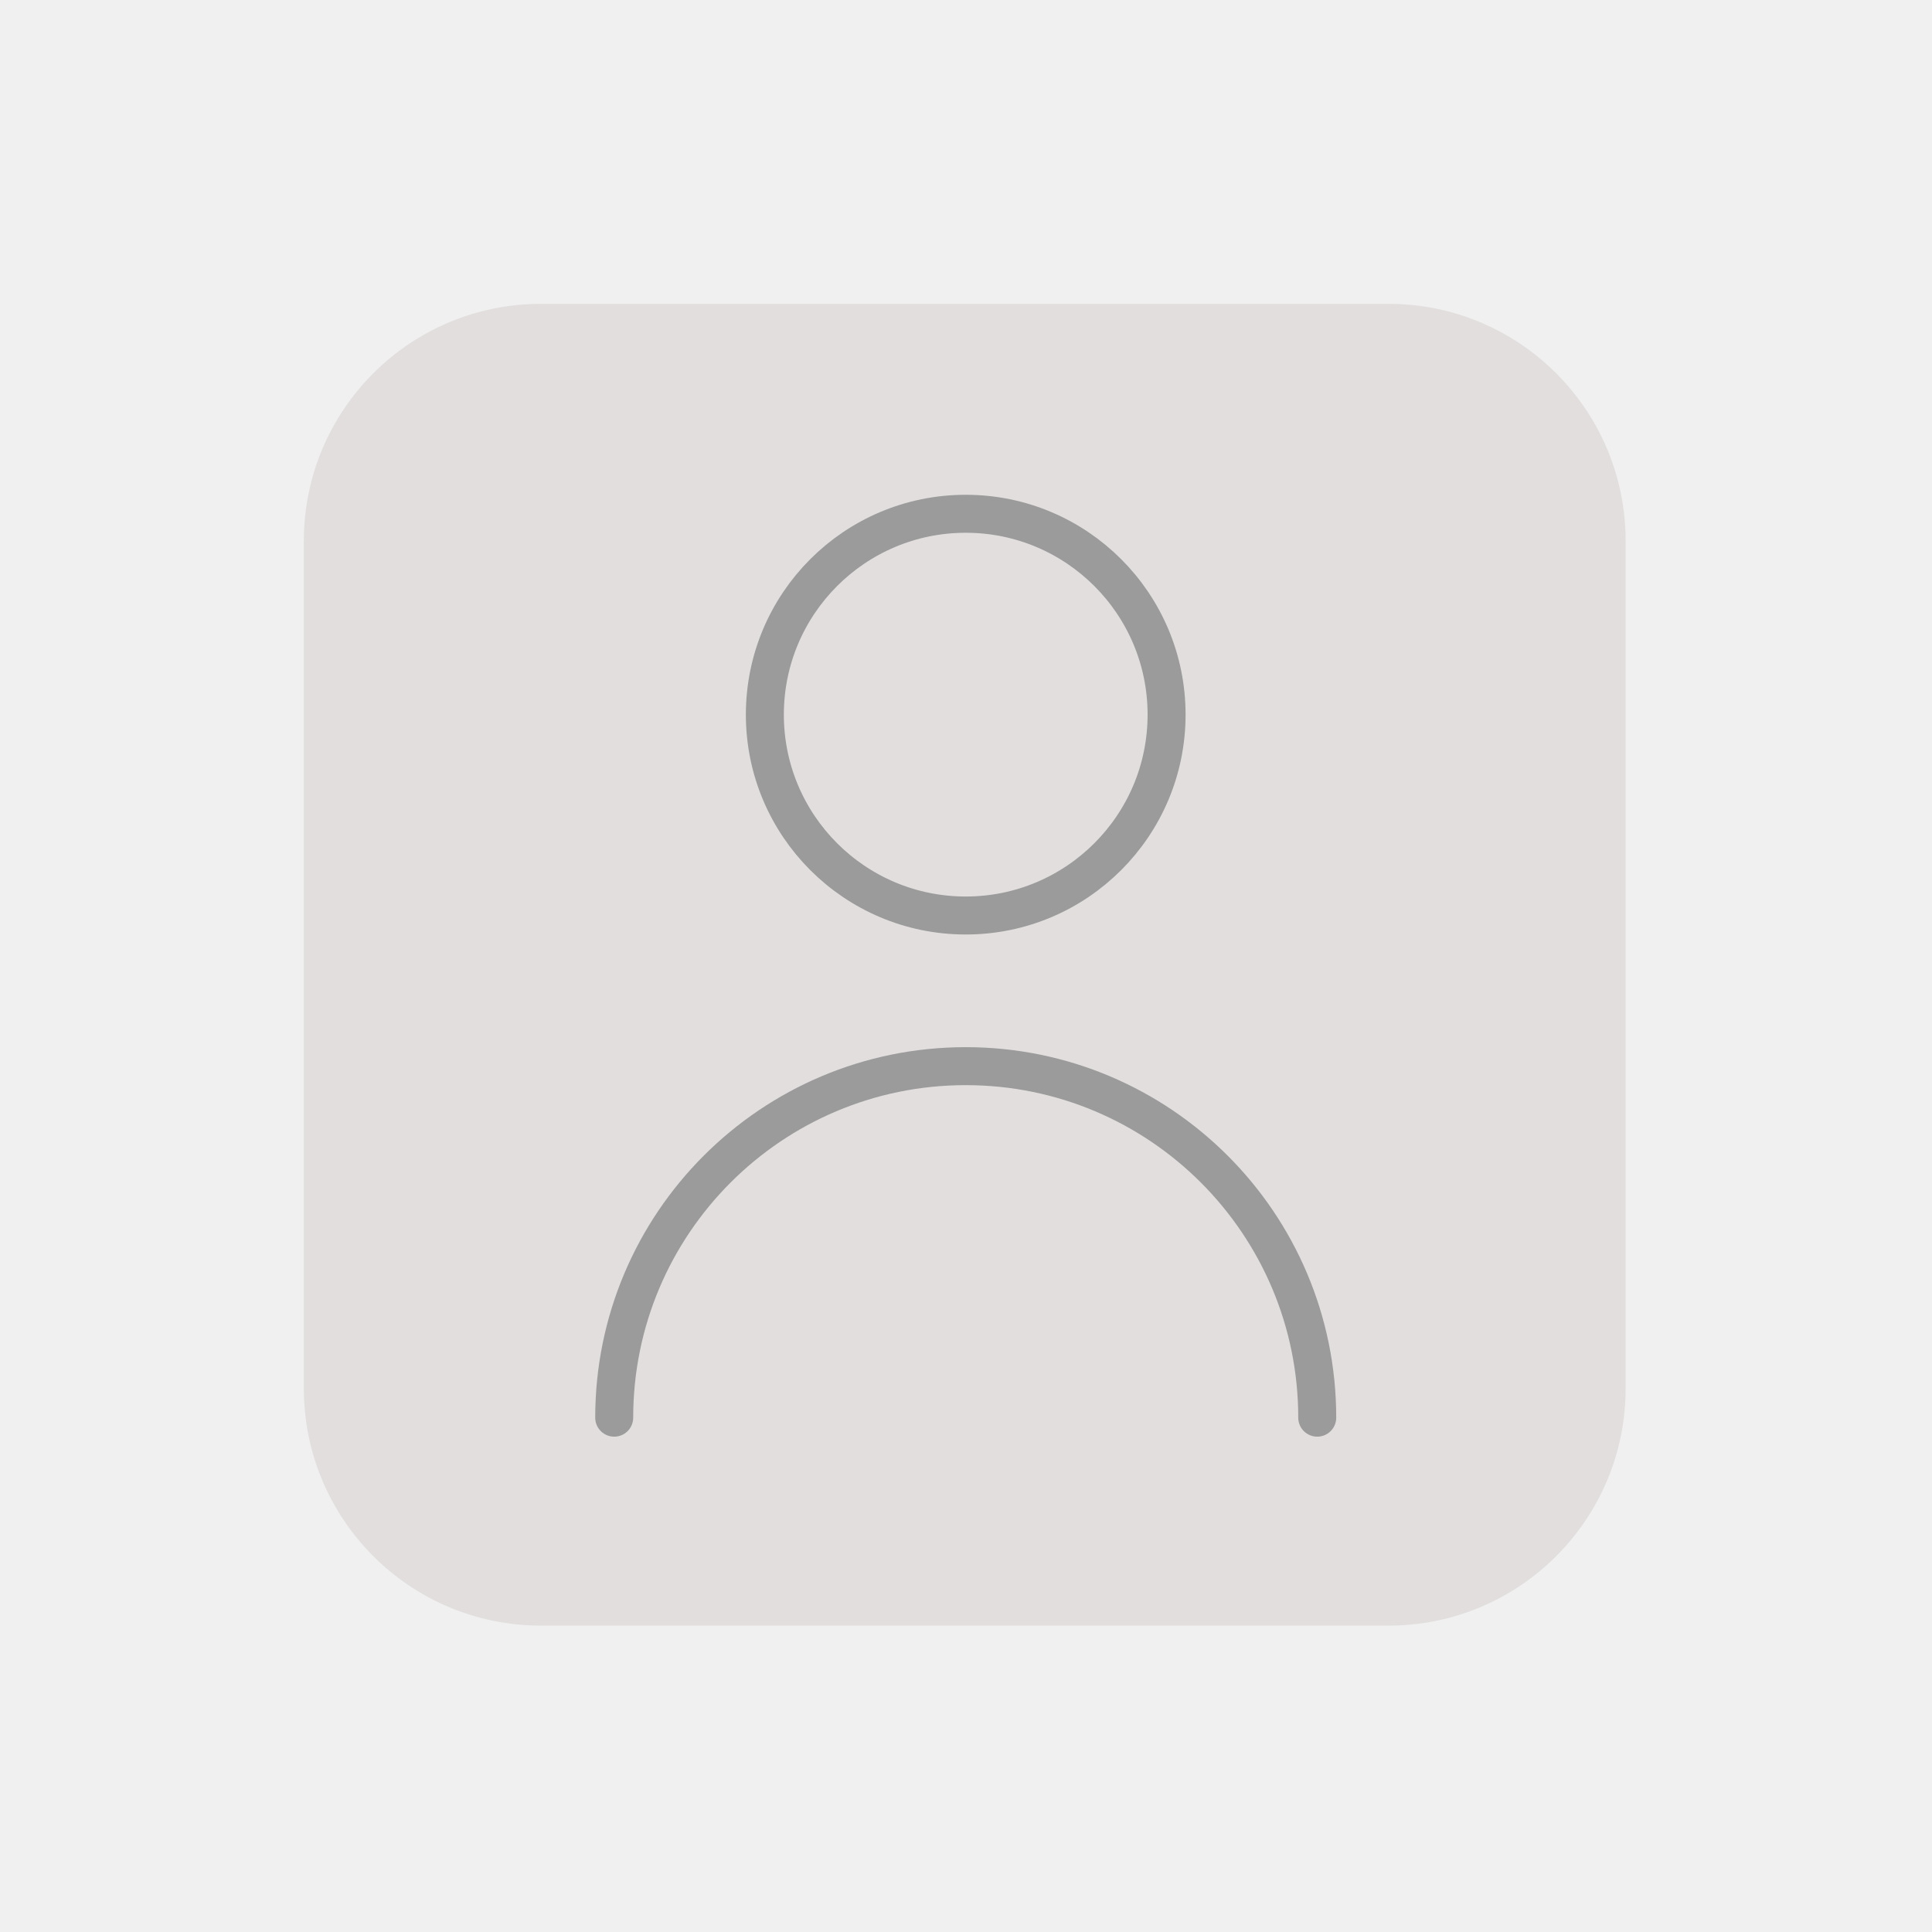
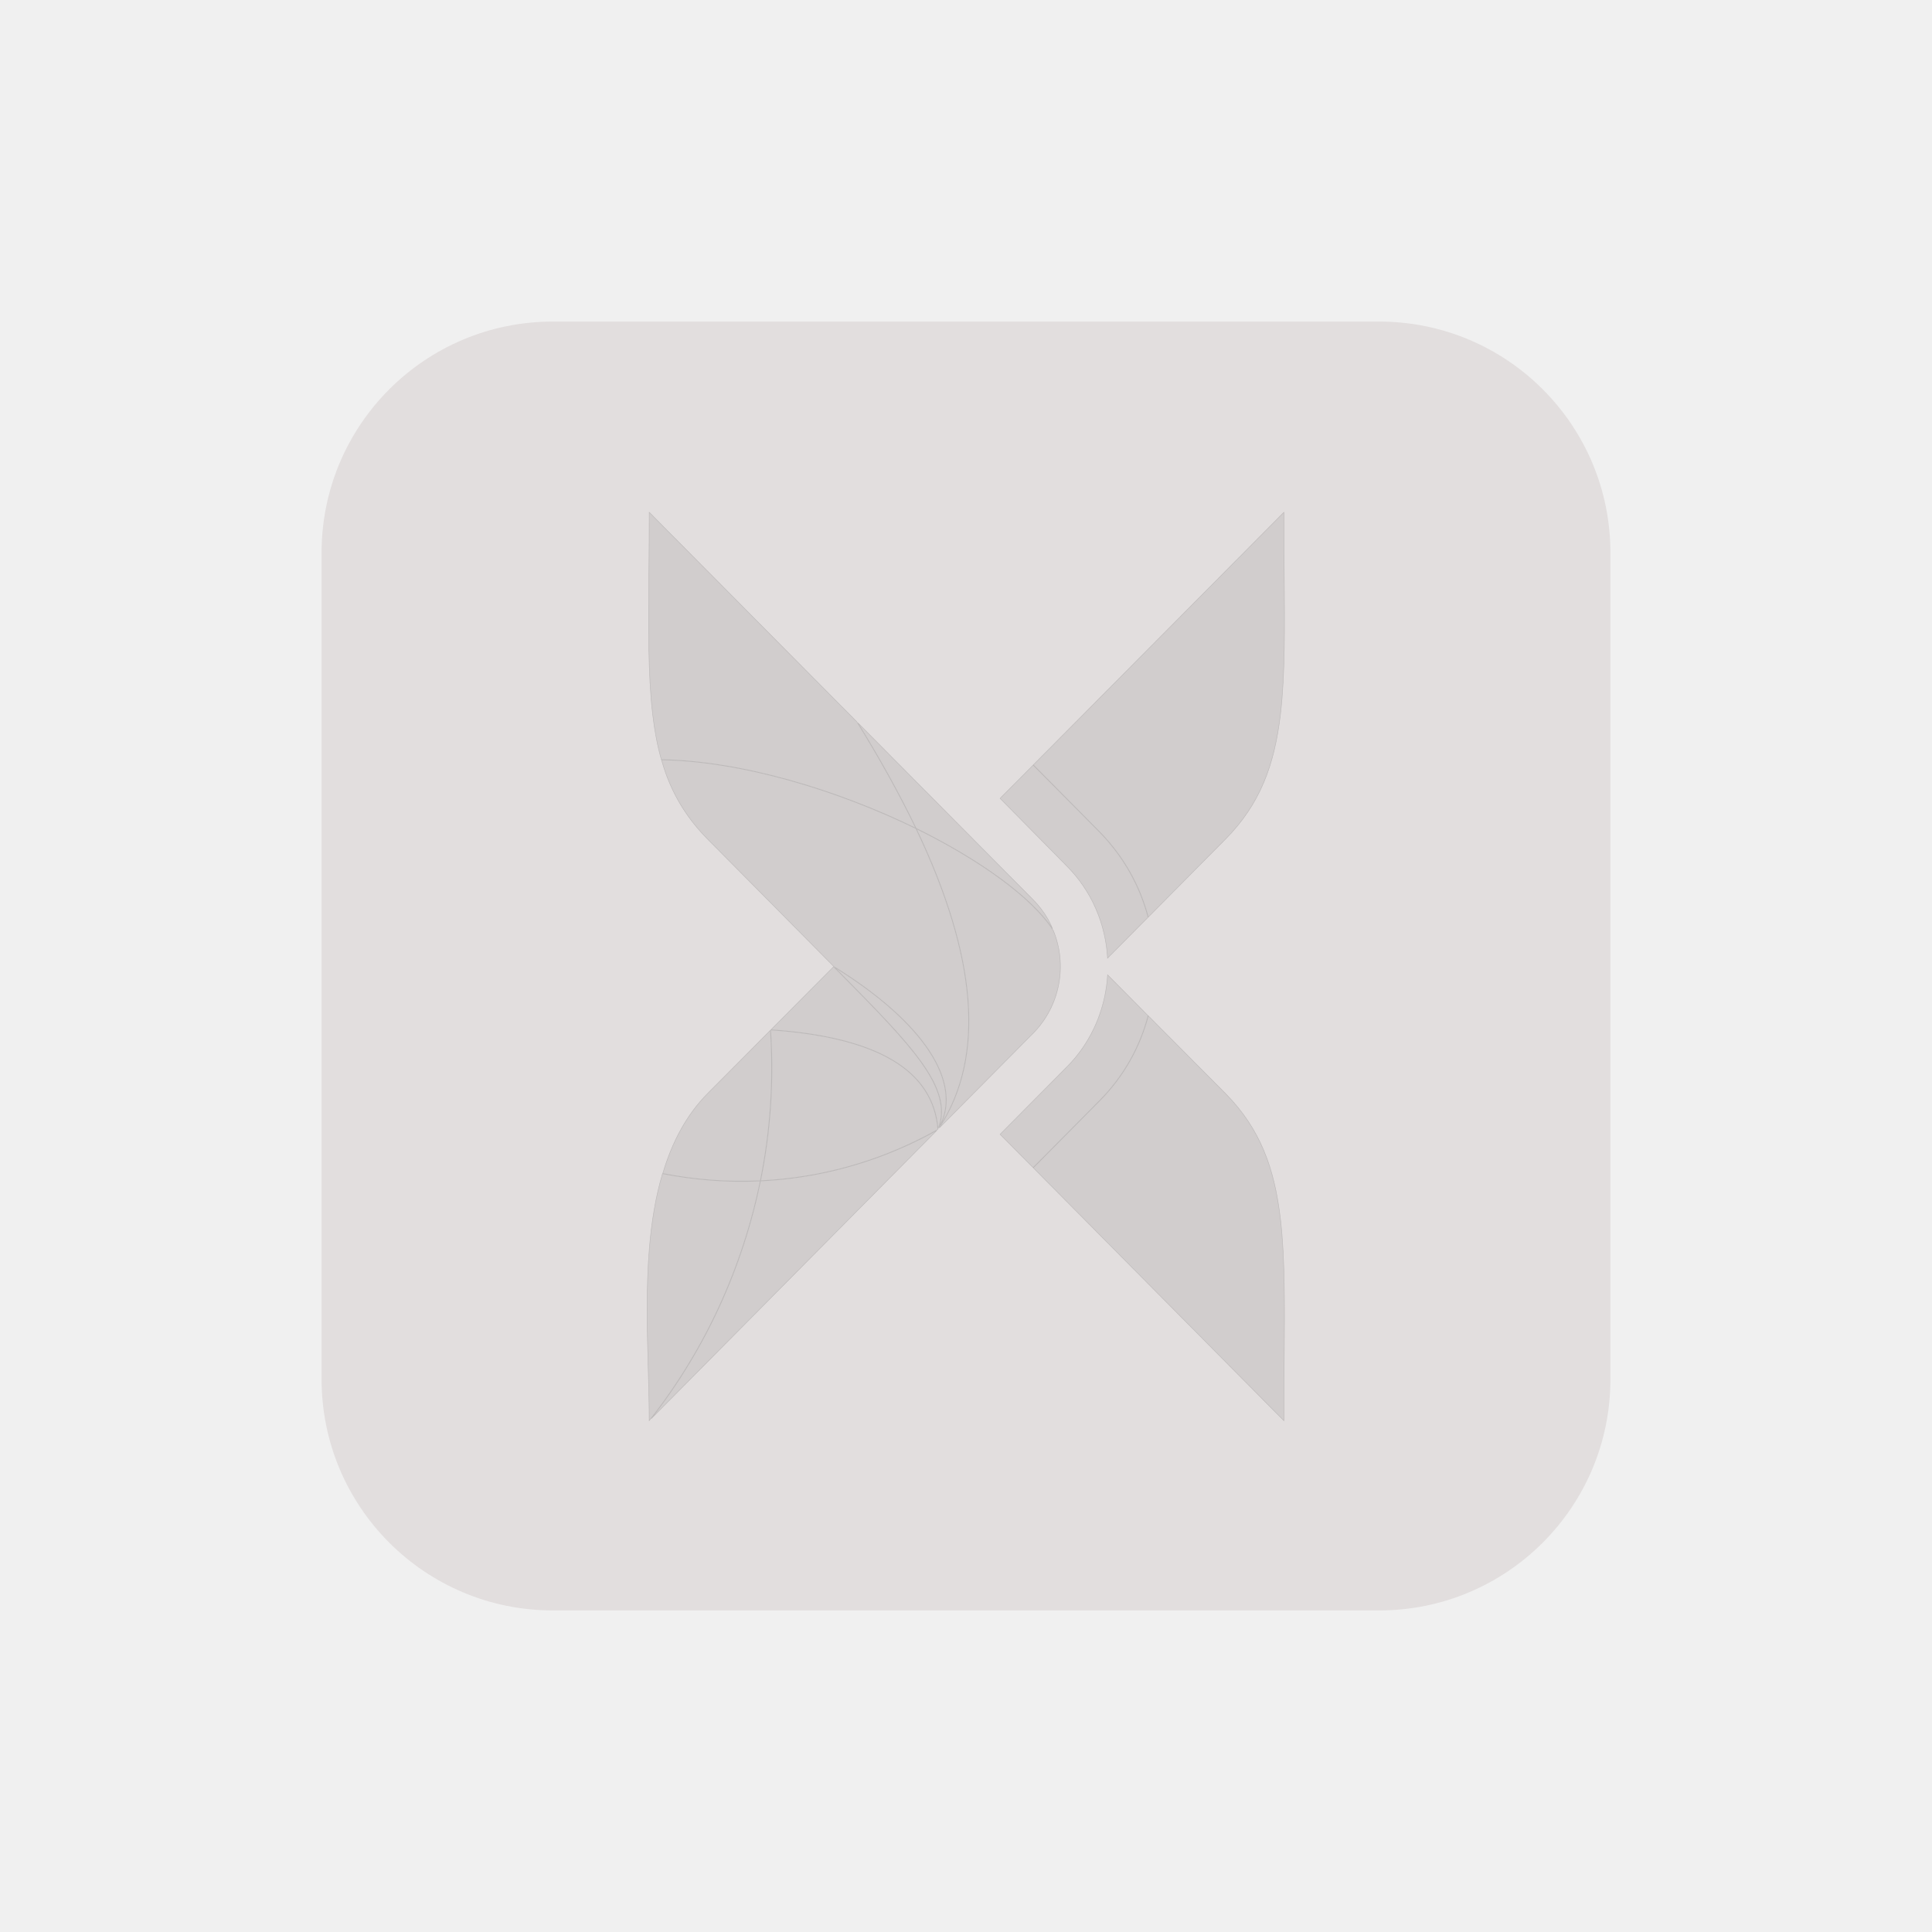
<svg xmlns="http://www.w3.org/2000/svg" width="763" height="763" viewBox="0 0 763 763" fill="none">
-   <g clip-path="url(#clip0_65_14)">
-     <path d="M548.368 120H213.632C161.921 120 120 161.921 120 213.632V548.368C120 600.079 161.921 642 213.632 642H548.368C600.079 642 642 600.079 642 548.368V213.632C642 161.921 600.079 120 548.368 120Z" fill="#E2DEDE" />
-     <path d="M242.568 559.877C242.568 483.207 304.721 421.054 381.391 421.054C458.06 421.054 520.213 483.207 520.213 559.877M460.718 282.232C460.718 326.043 425.202 361.559 381.391 361.559C337.58 361.559 302.063 326.043 302.063 282.232C302.063 238.421 337.58 202.904 381.391 202.904C425.202 202.904 460.718 238.421 460.718 282.232Z" stroke="#9B9B9B" stroke-width="15" stroke-linecap="round" stroke-linejoin="round" />
+   <path d="M544.7 127H218.3C167.877 127 127 167.877 127 218.3V544.7C127 595.123 167.877 636 218.3 636H544.7C595.123 636 636 595.123 636 544.7V218.3C636 167.877 595.123 127 544.7 127Z" fill="#E2DEDE" />
+   <g opacity="0.17">
+     <path d="M408.103 302.058L507.034 202.326C507.035 210.662 507.1 218.491 507.161 225.862C507.345 248.263 507.495 266.436 505.716 281.797C503.347 302.245 497.558 317.7 483.884 331.501L453.496 362.167C450.267 349.821 443.82 338.229 434.313 328.501L434.313 328.5L408.103 302.058ZM421.175 341.881L394.965 315.302L407.997 302.166L434.205 328.608C443.715 338.34 450.156 349.94 453.371 362.292L437.416 378.392C436.643 365.054 431.303 351.981 421.175 341.881ZM370.929 445.49C389.161 417.644 386.187 378.245 361.926 327.339C374.547 333.565 385.966 340.375 395.269 347.23C404.62 354.122 411.828 361.056 415.967 367.484L415.977 367.479C421.525 380.946 418.814 397.151 407.95 408.133C407.944 408.139 407.938 408.145 407.931 408.151L370.929 445.49ZM395.356 347.105C386.006 340.215 374.525 333.373 361.835 327.125C361.831 327.123 361.826 327.12 361.82 327.117C355.508 314.005 347.876 300.175 338.833 285.506L407.931 355.24H407.931C410.32 357.63 412.314 360.275 413.914 363.091C414.572 364.276 415.156 365.493 415.665 366.732C411.441 360.471 404.392 353.764 395.356 347.105ZM338.359 285.028C347.51 299.835 355.225 313.787 361.6 327.009C330.91 312.056 293.091 300.479 261.187 299.97C259.586 294.348 258.481 288.326 257.725 281.795C255.946 266.438 256.096 248.272 256.281 225.881C256.342 218.504 256.408 210.668 256.408 202.323L338.359 285.028ZM367.161 415.213C359.907 404.089 346.891 392.518 329.232 381.637L279.559 331.499C271.639 323.507 266.364 314.961 262.866 305.211C262.278 303.552 261.743 301.857 261.258 300.123C293.178 300.649 331.021 312.254 361.706 327.231C385.76 377.628 388.939 416.703 371.414 444.456C375.71 435.73 373.975 425.663 367.161 415.213ZM279.547 431.764L279.554 431.757L304.21 406.94C305.543 426.972 304.181 446.868 300.246 466.274C287.419 466.891 274.46 465.898 261.75 463.417C265.343 451.328 270.907 440.485 279.547 431.764ZM261.638 463.55C274.373 466.043 287.36 467.042 300.214 466.428C293.17 500.704 278.349 533.228 256.403 561.034C256.399 554.67 256.211 547.879 256.016 540.831C255.591 525.488 255.133 508.932 256.465 492.927C257.311 482.756 258.88 472.814 261.638 463.55H261.638ZM345.188 457.659C353.704 454.658 362.004 450.912 369.986 446.441L257.206 560.258C278.799 532.615 293.398 500.376 300.371 466.421C311.041 465.925 321.643 464.33 332.009 461.667C336.449 460.526 340.847 459.189 345.188 457.659ZM351.006 455.316C345.884 457.353 340.673 459.115 335.396 460.598C323.975 463.808 312.239 465.711 300.415 466.266C304.358 446.814 305.717 426.865 304.366 406.783L304.368 406.781C312.252 407.322 319.431 408.22 325.904 409.476C336.733 411.575 345.588 414.675 352.469 418.773C363.461 425.319 369.421 434.41 370.358 446.052C364.088 449.593 357.622 452.684 351.006 455.316ZM329.337 410.033C322.03 408.409 313.754 407.278 304.51 406.639L329.185 381.805C330.15 382.779 331.102 383.74 332.04 384.687C332.042 384.689 332.043 384.691 332.046 384.692C346.174 398.963 357.057 410.117 363.825 419.611C370.952 429.609 373.501 437.746 370.495 445.733C369.469 434.183 363.483 425.152 352.549 418.641C346.384 414.971 338.647 412.103 329.337 410.033ZM367.033 415.296C374.04 426.04 375.642 436.342 370.866 445.185C373.552 437.319 370.918 429.285 363.955 419.523C359.662 413.504 353.719 406.82 346.35 399.105C342.786 395.372 338.887 391.397 334.68 387.14C334.64 387.099 334.6 387.058 334.559 387.017C332.979 385.418 331.355 383.779 329.69 382.098C347.065 392.876 359.87 404.311 367.033 415.296ZM394.965 447.964L421.175 421.514C422.367 420.325 423.493 419.093 424.552 417.823C432.495 408.305 436.734 396.667 437.428 385.009L439.689 387.283L453.384 401.103C450.157 413.454 443.727 425.056 434.205 434.662L407.99 461.108L394.965 447.964ZM434.313 434.77C443.84 425.159 450.277 413.555 453.515 401.2L483.884 431.765L484.252 432.139C497.681 445.878 503.377 461.333 505.716 481.767C507.478 497.166 507.333 515.386 507.155 537.823C507.097 545.11 507.035 552.842 507.034 561.067L408.097 461.217L434.313 434.77Z" fill="#7A7878" />
+     <path d="M279.559 331.499L329.232 381.637C346.891 392.518 359.907 404.089 367.161 415.213C373.975 425.663 375.71 435.73 371.414 444.456C388.939 416.703 385.76 377.628 361.706 327.231C331.021 312.254 293.178 300.649 261.258 300.123C261.743 301.857 262.278 303.552 262.866 305.211C266.364 314.961 271.639 323.507 279.559 331.499ZM279.559 331.499L279.552 331.506M408.103 302.058L507.034 202.326C507.035 210.662 507.1 218.491 507.161 225.862C507.345 248.263 507.495 266.436 505.716 281.797C503.347 302.245 497.558 317.7 483.884 331.501L453.496 362.167C450.267 349.821 443.82 338.229 434.313 328.501L434.313 328.5L408.103 302.058ZM421.175 341.881L394.965 315.302L407.997 302.166L434.205 328.608C443.715 338.34 450.156 349.94 453.371 362.292L437.416 378.392C436.643 365.054 431.303 351.981 421.175 341.881ZM370.929 445.49C389.161 417.644 386.187 378.245 361.926 327.339C374.547 333.565 385.966 340.375 395.269 347.23C404.62 354.122 411.828 361.056 415.967 367.484L415.977 367.479C421.525 380.946 418.814 397.151 407.95 408.133C407.944 408.139 407.938 408.145 407.931 408.151L370.929 445.49ZM395.356 347.105C386.006 340.215 374.525 333.373 361.835 327.125C361.831 327.123 361.826 327.12 361.82 327.117C355.508 314.005 347.876 300.175 338.833 285.506L407.931 355.24H407.931C410.32 357.63 412.314 360.275 413.914 363.091C414.572 364.276 415.156 365.493 415.665 366.732C411.441 360.471 404.392 353.764 395.356 347.105ZM338.359 285.028C347.51 299.835 355.225 313.787 361.6 327.009C330.91 312.056 293.091 300.479 261.187 299.97C259.586 294.348 258.481 288.326 257.725 281.795C255.946 266.438 256.096 248.272 256.281 225.881C256.342 218.504 256.408 210.668 256.408 202.323L338.359 285.028ZM279.547 431.764L279.554 431.757L304.21 406.94C305.543 426.972 304.181 446.868 300.246 466.274C287.419 466.891 274.46 465.898 261.75 463.417C265.343 451.328 270.907 440.485 279.547 431.764ZM261.638 463.55C274.373 466.043 287.36 467.042 300.214 466.428C293.17 500.704 278.349 533.228 256.403 561.034C256.399 554.67 256.211 547.879 256.016 540.831C255.591 525.488 255.133 508.932 256.465 492.927C257.311 482.756 258.88 472.814 261.638 463.55H261.638ZM345.188 457.659C353.704 454.658 362.004 450.912 369.986 446.441L257.206 560.258C278.799 532.615 293.398 500.376 300.371 466.421C311.041 465.925 321.643 464.33 332.009 461.667C336.449 460.526 340.847 459.189 345.188 457.659ZM351.006 455.316C345.884 457.353 340.673 459.115 335.396 460.598C323.975 463.808 312.239 465.711 300.415 466.266C304.358 446.814 305.717 426.865 304.366 406.783L304.368 406.781C312.252 407.322 319.431 408.22 325.904 409.476C336.733 411.575 345.588 414.675 352.469 418.773C363.461 425.319 369.421 434.41 370.358 446.052C364.088 449.593 357.622 452.684 351.006 455.316ZM329.337 410.033C322.03 408.409 313.754 407.278 304.51 406.639L329.185 381.805C330.15 382.779 331.102 383.74 332.04 384.687C332.042 384.689 332.043 384.691 332.046 384.692C346.174 398.963 357.057 410.117 363.825 419.611C370.952 429.609 373.501 437.746 370.495 445.733C369.469 434.183 363.483 425.152 352.549 418.641C346.384 414.971 338.647 412.103 329.337 410.033ZM367.033 415.296C374.04 426.04 375.642 436.342 370.866 445.185C373.552 437.319 370.918 429.285 363.955 419.523C359.662 413.504 353.719 406.82 346.35 399.105C342.786 395.372 338.887 391.397 334.68 387.14C334.64 387.099 334.6 387.058 334.559 387.017C332.979 385.418 331.355 383.779 329.69 382.098C347.065 392.876 359.87 404.311 367.033 415.296ZM394.965 447.964L421.175 421.514C422.367 420.325 423.493 419.093 424.552 417.823C432.495 408.305 436.734 396.667 437.428 385.009L439.689 387.283L453.384 401.103C450.157 413.454 443.727 425.056 434.205 434.662L407.99 461.108L394.965 447.964ZM434.313 434.77C443.84 425.159 450.277 413.555 453.515 401.2L483.884 431.765L484.252 432.139C497.681 445.878 503.377 461.333 505.716 481.767C507.478 497.166 507.333 515.386 507.155 537.823C507.097 545.11 507.035 552.842 507.034 561.067L408.097 461.217L434.313 434.77Z" stroke="black" stroke-width="0.2" />
  </g>
-   <defs>
-     <clipPath id="clip0_65_14">
-       <rect width="763" height="763" fill="white" />
-     </clipPath>
-   </defs>
</svg>
